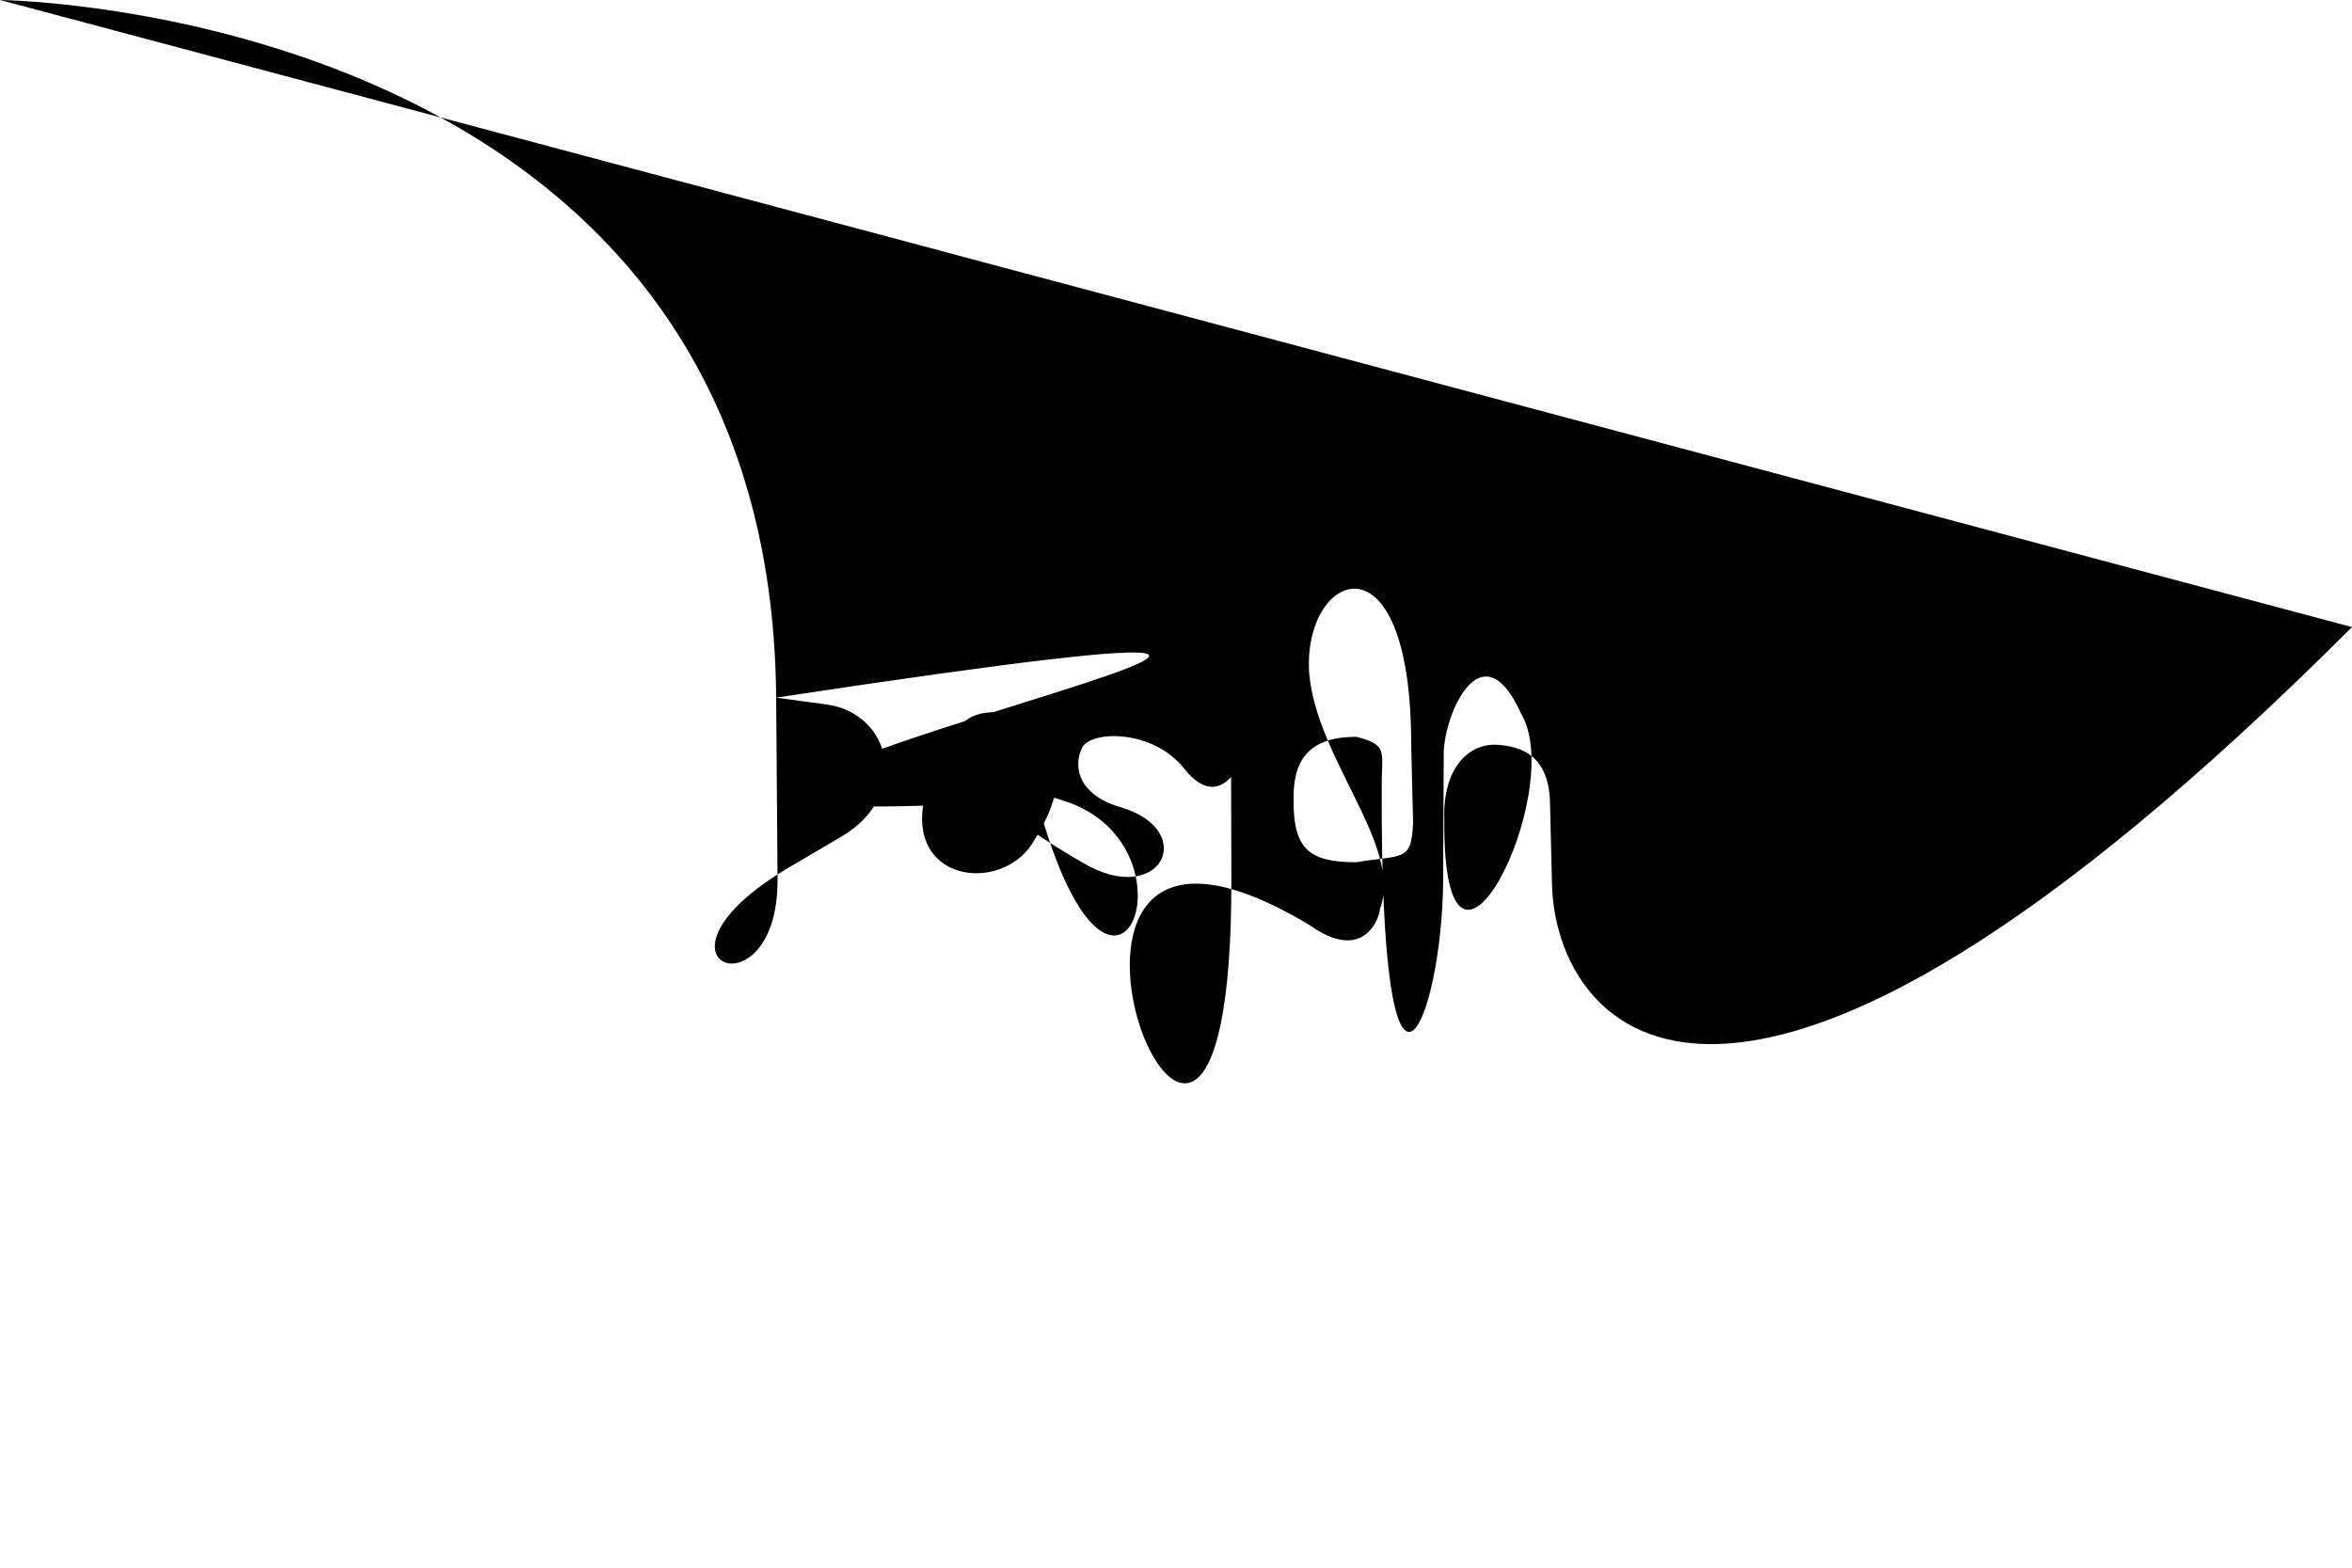
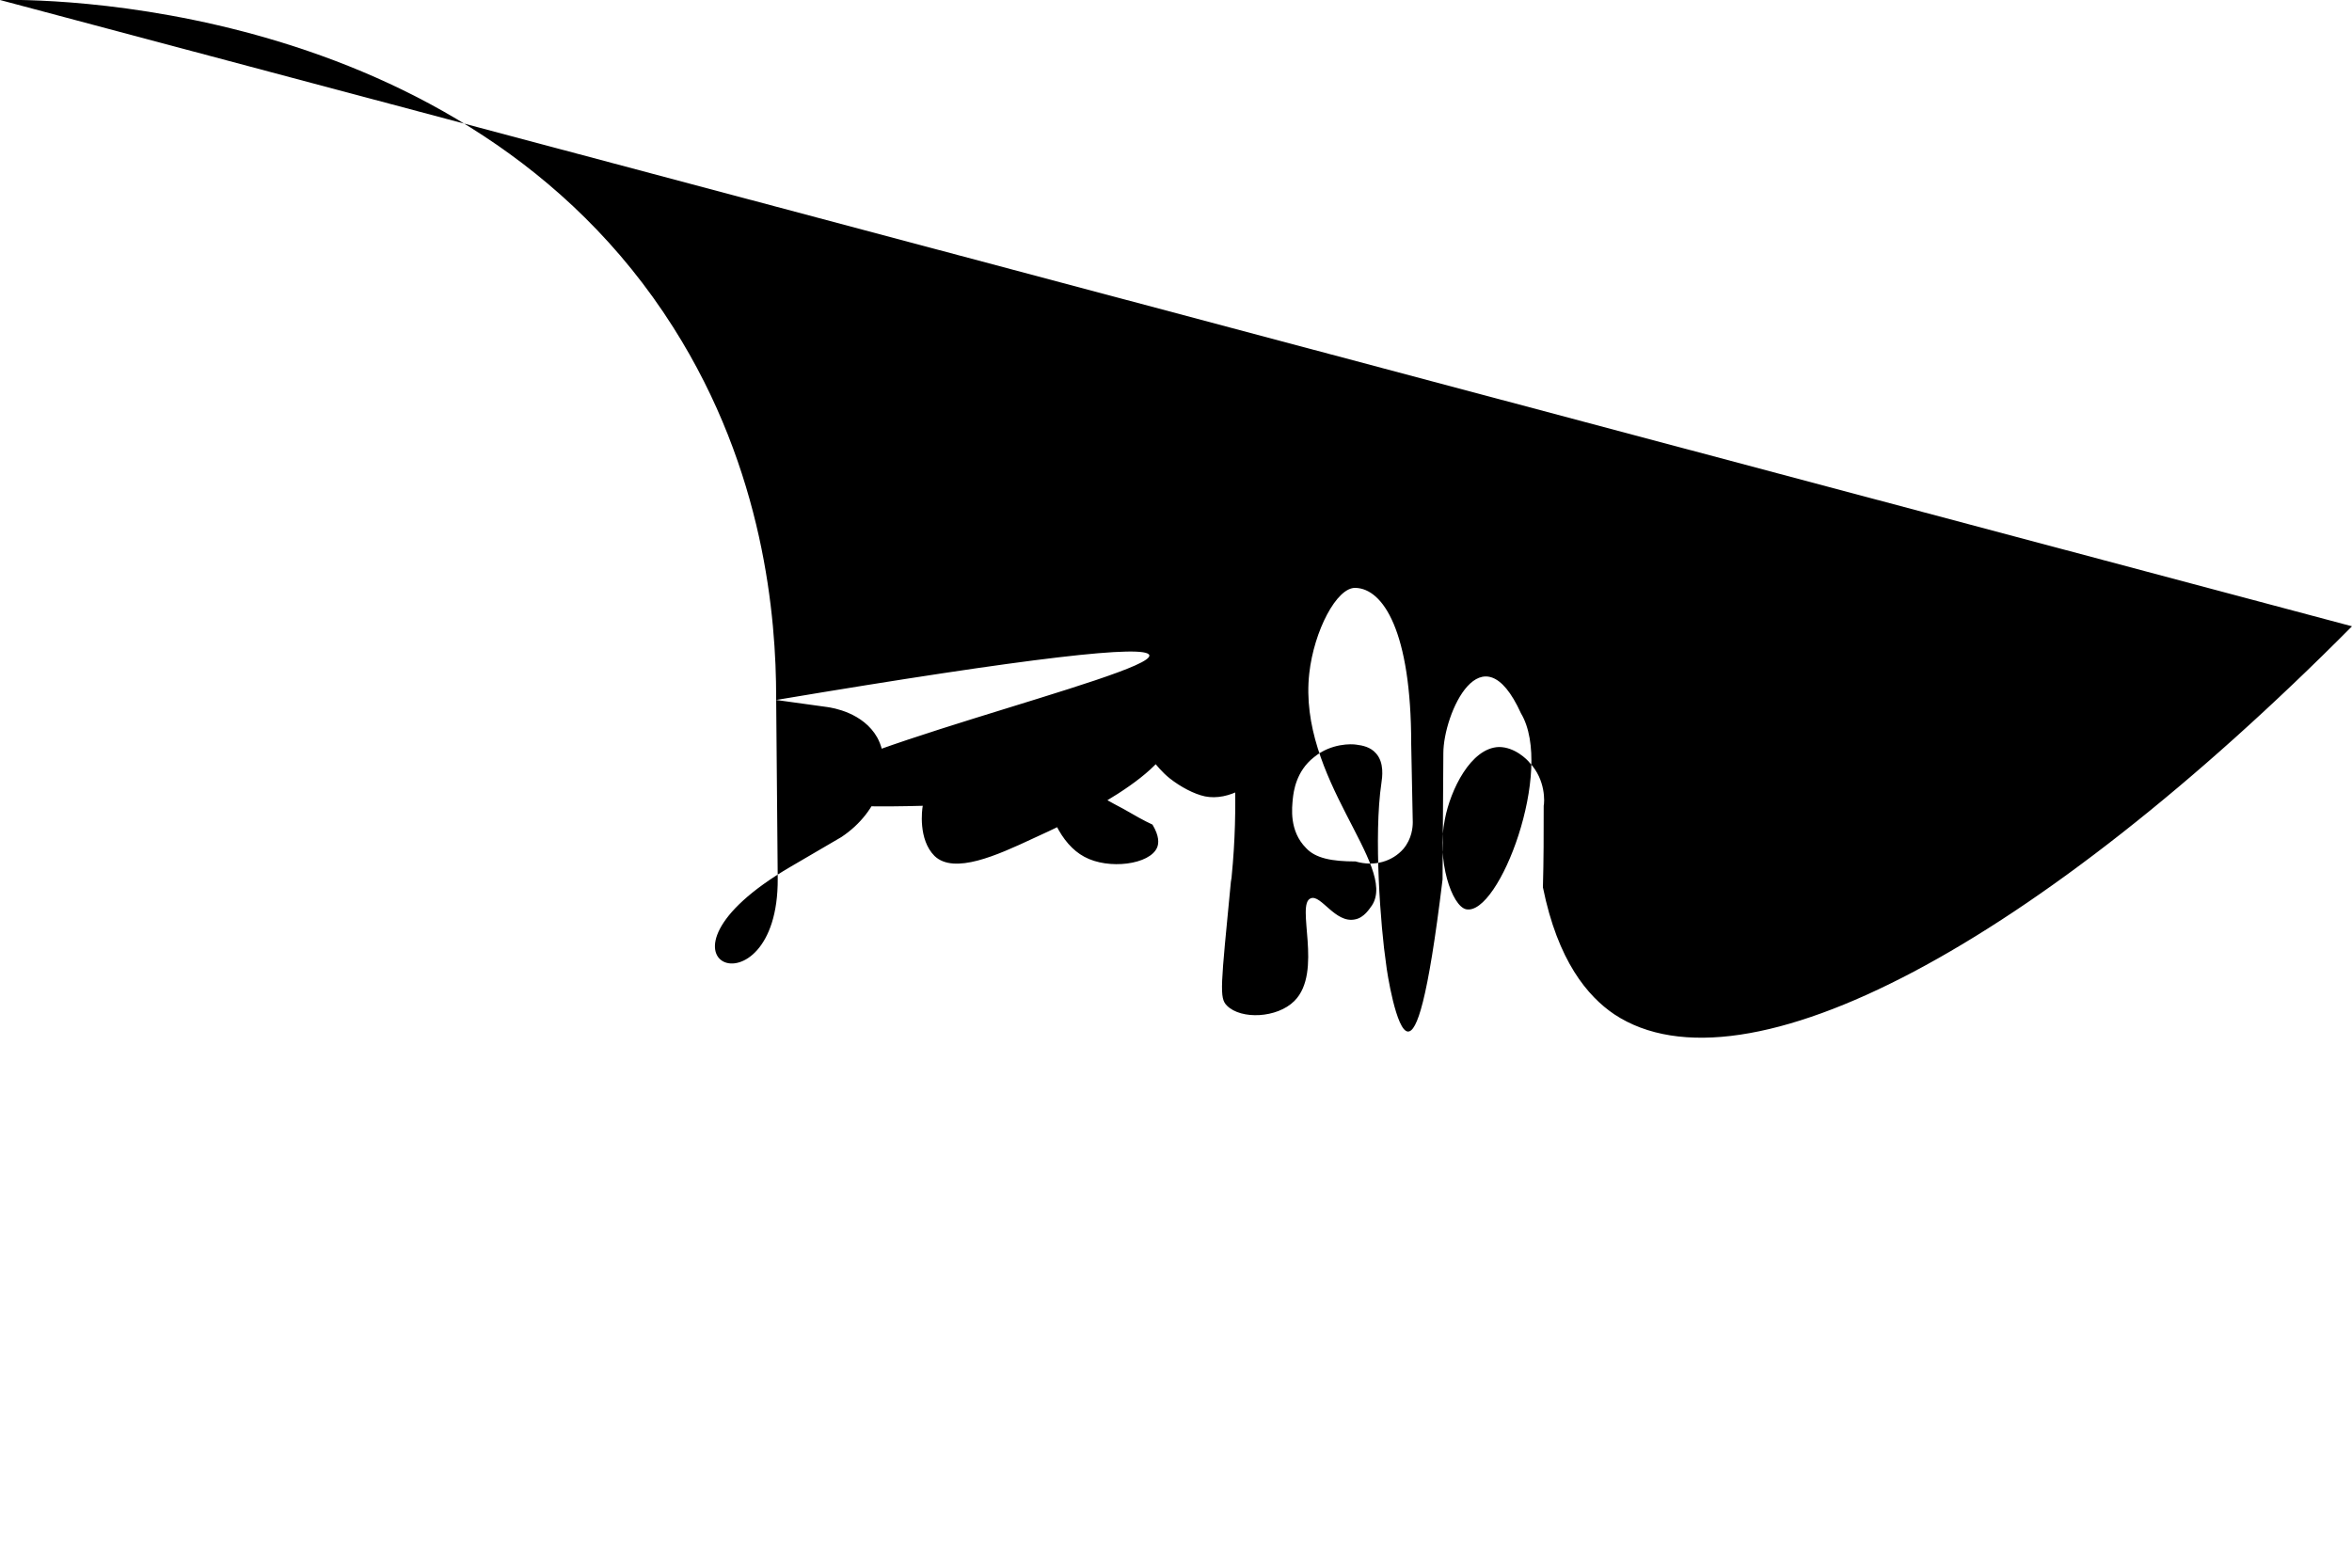
- <svg xmlns="http://www.w3.org/2000/svg" class="text-animation__svg" viewBox="0 0 300 200" version="1.1" id="svg321">
-   <defs id="defs325" />
-   <path d="m 0,0 c 0,0 98.327,1.003 99,89 l 0.177,23.123 c 0.138,18.06 -19.097,10.619 1.595,-1.54 l 6.544,-3.846 c 8.945,-5.257 6.359,-15.738 -1.877,-16.86 L 99,89 c 127.103,-19.241 -48.321,16.092 18.737,13.781 L 131,102 l 1,-1 3.686,1.162 c 18.121,5.714 6.265,35.667 -3.386,-0.052 C 132,101 131.661,99.93 131.24,99.061 c -0.657,-1.358 -1.367,-2.409 -2.219,-3.234 -1.398,-1.355 -2.78,-2.269 -4.104,-1.756 -2.398,0.929 -6.337,3.018 -7.18,8.71 -1.482,10.004 10.465,11.096 14.219,4.368 15,-24 -33.956,-20.149 6.044,2.851 10,6 15,-4 5,-7 -5.246,-1.5 -6.215,-4.951 -5.002,-7.568 C 139.052,93.157 147,93 151,98 c 11,14 14.276,-39.484 6,-9 l 0.062,23 C 157.247,180 122,91 167,118 c 7,5 9,-1 9,-2 3,-8 -8,-19 -9,-30 -1,-13 13,-19 13,9 l 0.24,10.022 C 180,110 179,109 173,110 c -6,0 -8.067,-1.657 -8,-8 -0.091,-5.079 2,-8 8,-8 4,1 3.26,1.883 3.241,5.912 -0.24,49.978 7.751,30.352 7.834,12.31 l 0.074,-16.074 C 184.172,91.148 189,80 194,91 c 6,10 -10,42 -9.778,13.556 C 184,98 187.335,94.784 190.987,95.019 c 3.161,0.204 6.57,1.427 6.717,7.388 l 0.259,10.482 C 198.409,130.883 220,160 300,80" id="path319" />
+ <svg xmlns="http://www.w3.org/2000/svg" class="text-animation__svg" x="0px" y="0px" viewBox="0 0 300 200" style="enable-background:new 0 0 300 200;" xml:space="preserve">
+   <path class="motion" d="M0,0  c3.8-0.1,59-0.7,85.9,41.8C97.5,60.1,99,78.8,99,89l0.2,23.1c0.1,18.1-19.1,10.6,1.6-1.5l6.5-3.8c5-3.3,6.6-9,4.6-12.7  c-1.8-3.2-5.7-3.8-6.4-3.9c-2.2-0.3-4.3-0.6-6.5-0.9c32.8-5.5,47.3-7.1,47.6-5.7c0.5,2.5-45.5,13.2-44.7,17.6  c0.2,1.3,4.7,1.9,15.8,1.6L131,102c0.1-0.4,0.3-0.8,0.4-1.1c-0.1-0.4-0.3-0.9-0.6-1.6c-0.2-0.5-0.6-1.4-1.2-2.1  c-0.1-0.2-1.3-1.5-2.9-2c-3.2-0.9-6.2,2.3-6.6,2.7c-1.9,2-2.3,4.2-2.4,4.9c-0.1,0.5-0.6,4.3,1.5,6.4c2.5,2.4,8-0.1,12.5-2.2  c4.2-1.9,18.9-8.7,17.8-14.1c-0.8-3.6-8.7-6.5-12.9-3.9c-5.7,3.5-4.3,17.1,1.7,20.3c3.1,1.7,8.4,1,9.3-1.2c0.2-0.5,0.3-1.4-0.6-2.9  c-1.1-0.5-2.3-1.2-3.7-2c-3.6-1.9-4.3-2.4-4.6-3.3c-0.5-1.4,0.1-3.3,1.2-4.3c1.8-1.5,5-1.1,7.1,1.4c0.5,0.6,1.2,1.5,2.2,2.3  c1.4,1.1,3.1,2,4.5,2.3c3,0.6,6.5-1.4,9-4.8c2.9-5.7,3.1-10.7,0.9-12.3c-1.2-0.8-3.2-0.8-4.6,0.1c-1.7,1-2.5,3.1-2.2,5.3  c0.6,5.1,1.2,12.8,0.3,21.9c0,0,0,0.2-0.1,0.7c-1.3,13.5-1.5,14.8-0.5,15.8c1.8,1.8,6.4,1.6,8.6-0.6c3.7-3.7,0.1-12.4,2.1-13.1  c1.3-0.5,3.1,3.2,5.6,2.7c1.2-0.2,1.9-1.4,2.2-1.8c3.3-5.1-9.5-16.2-8-29.6c0.6-5.4,3.5-11,5.9-10.9c3.5,0.1,7.1,5.5,7.1,19.9  l0.2,10c0,0.6-0.1,2.1-1.2,3.4c-1.4,1.6-3.7,2.3-6.1,1.6c-3,0-5.1-0.4-6.3-1.7c-2.2-2.2-1.8-5.2-1.7-6.3c0.1-0.9,0.4-3.5,2.7-5.3  c2.2-1.8,4.8-1.7,5.4-1.6c0.8,0.1,1.8,0.3,2.5,1.1c1.1,1.2,0.8,3.1,0.7,3.8c-1,6.7-0.1,18.4,0.6,23.1c0.1,1,1.3,8.6,2.8,8.6  c1.1,0,2.5-3.7,4.4-19.4l0.1-16.1c0-5,4.9-16.1,9.9-5.1c4.3,7.2-2.8,25.9-7,25c-1.8-0.4-3.8-6.2-2.7-11.5c0.7-3.7,3.3-9.1,6.9-9.2  c2,0,3.6,1.6,3.9,2c2.1,2.2,1.9,5.1,1.8,5.5c0,3.5,0,7-0.1,10.4c1.9,9.4,5.7,13.9,9.1,16.2c16.6,11,53.9-9,94.1-49.5" />
</svg>
